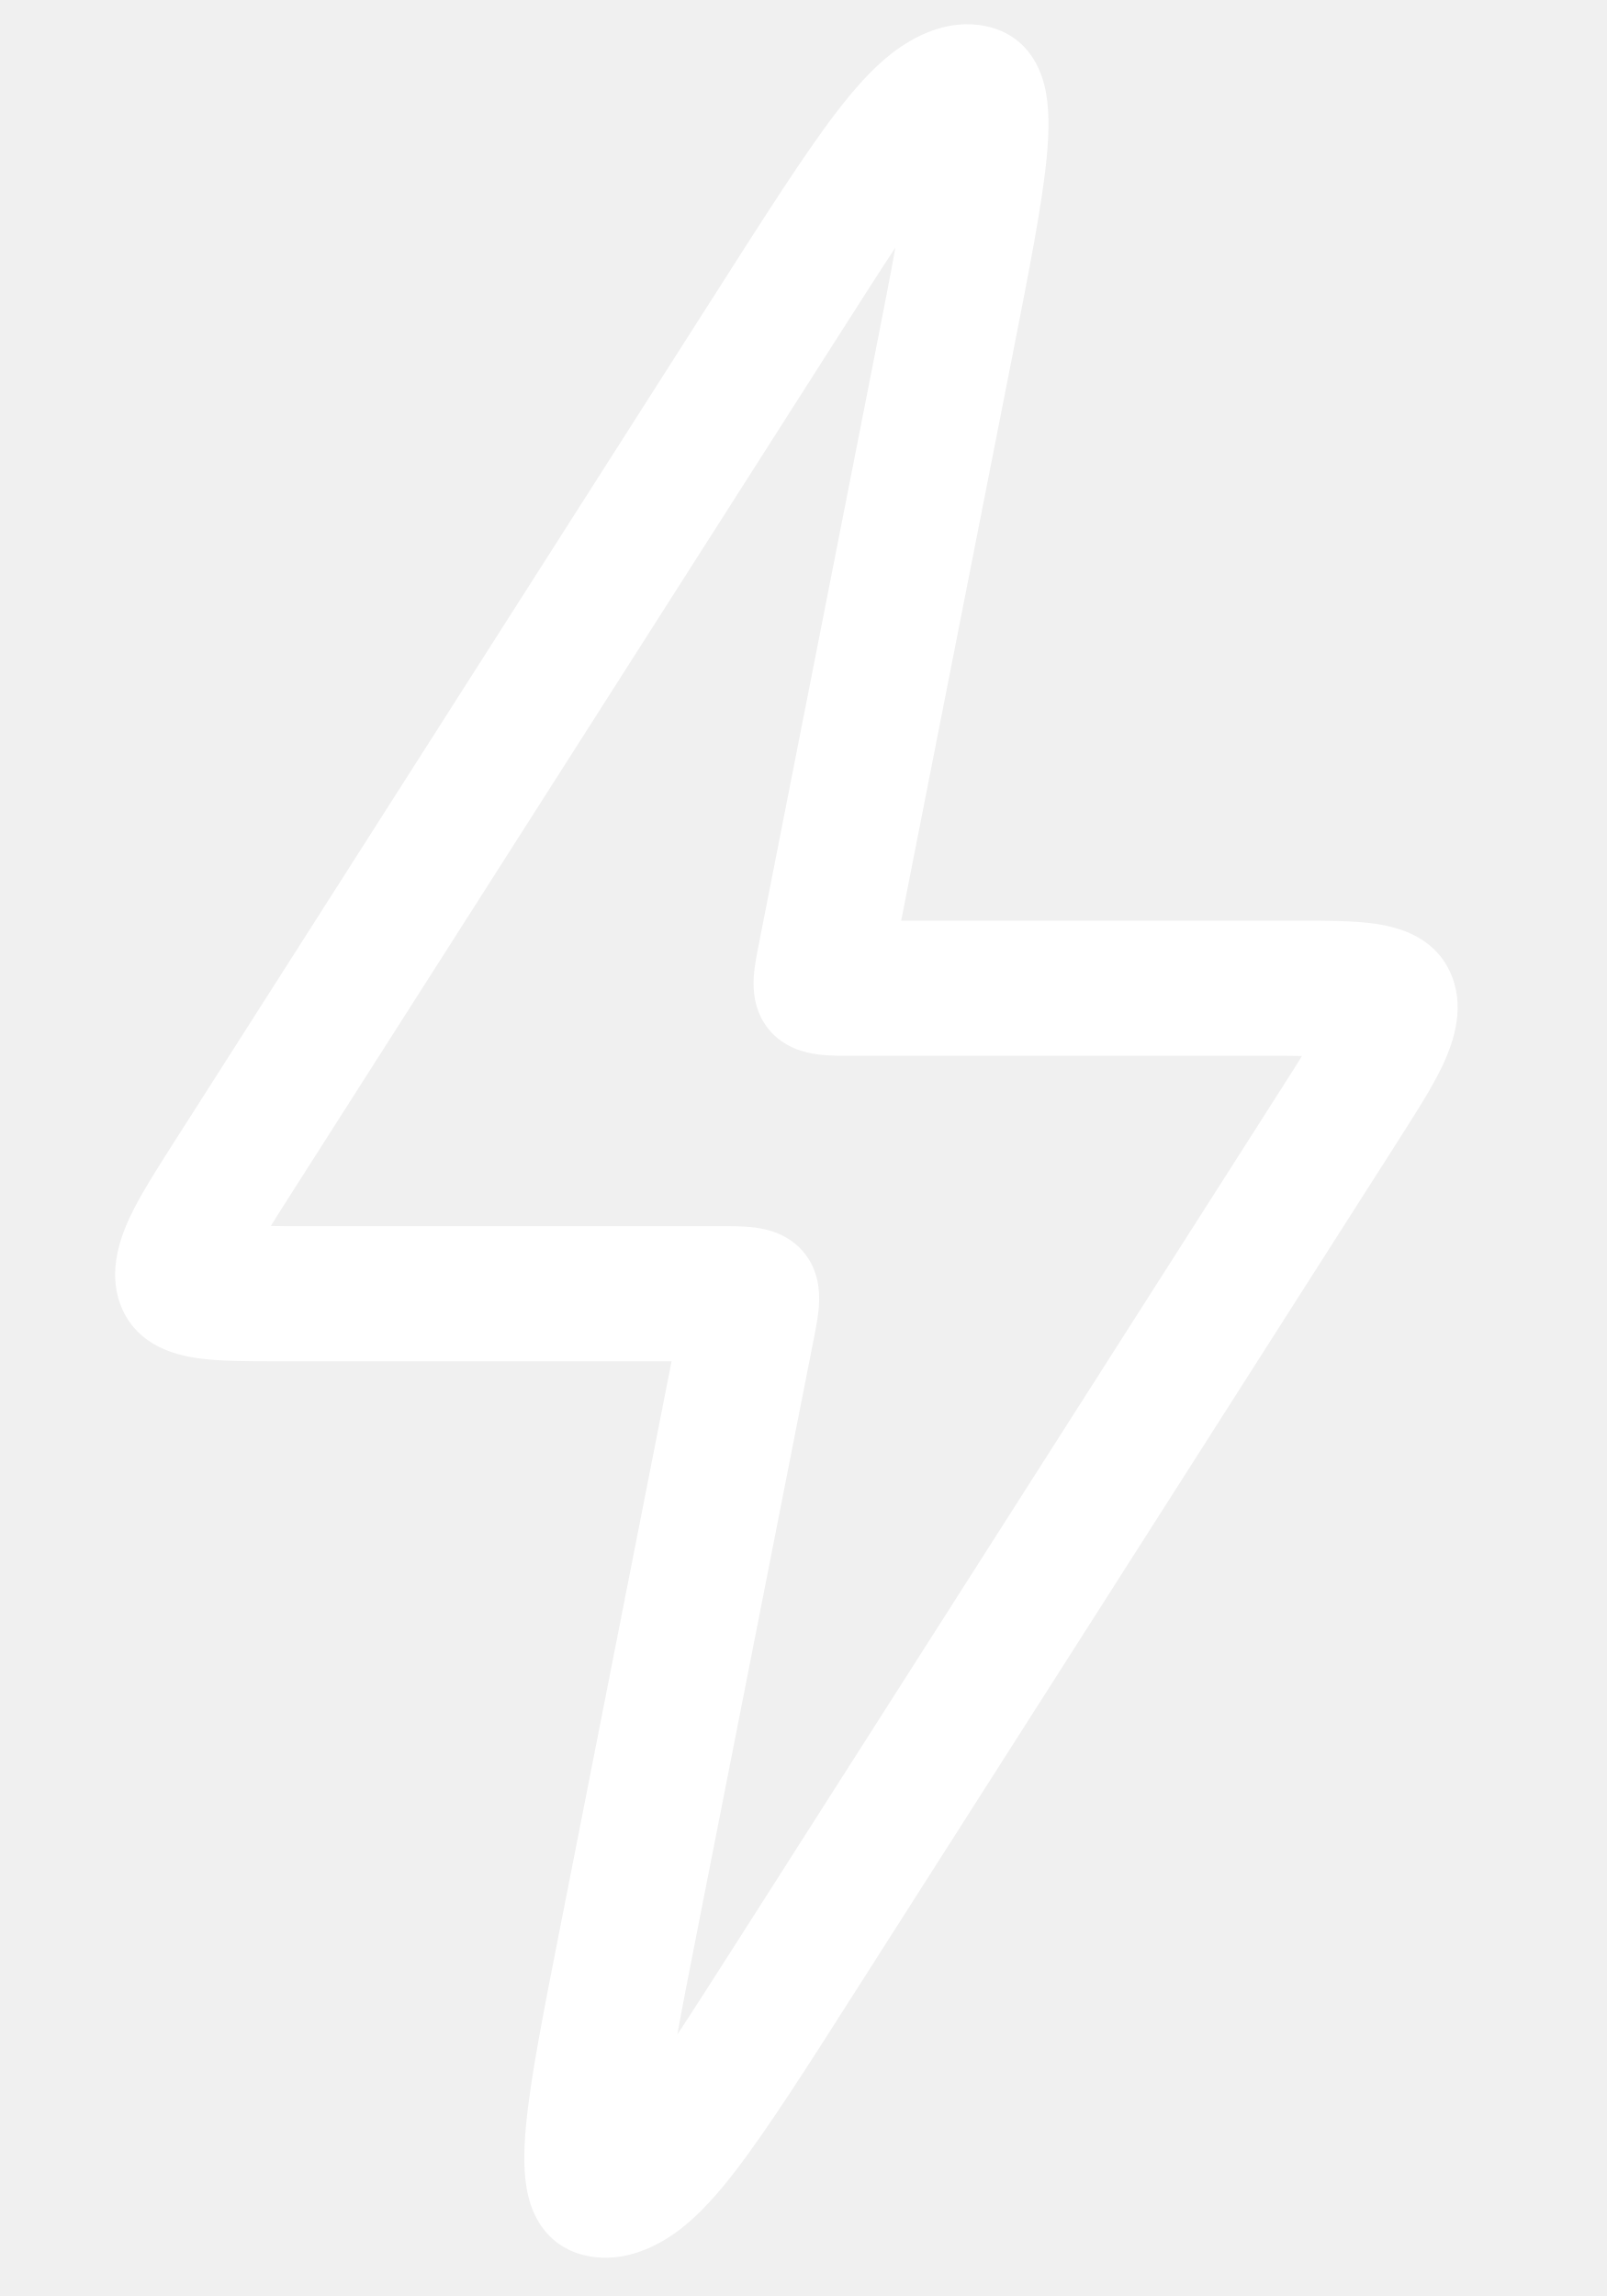
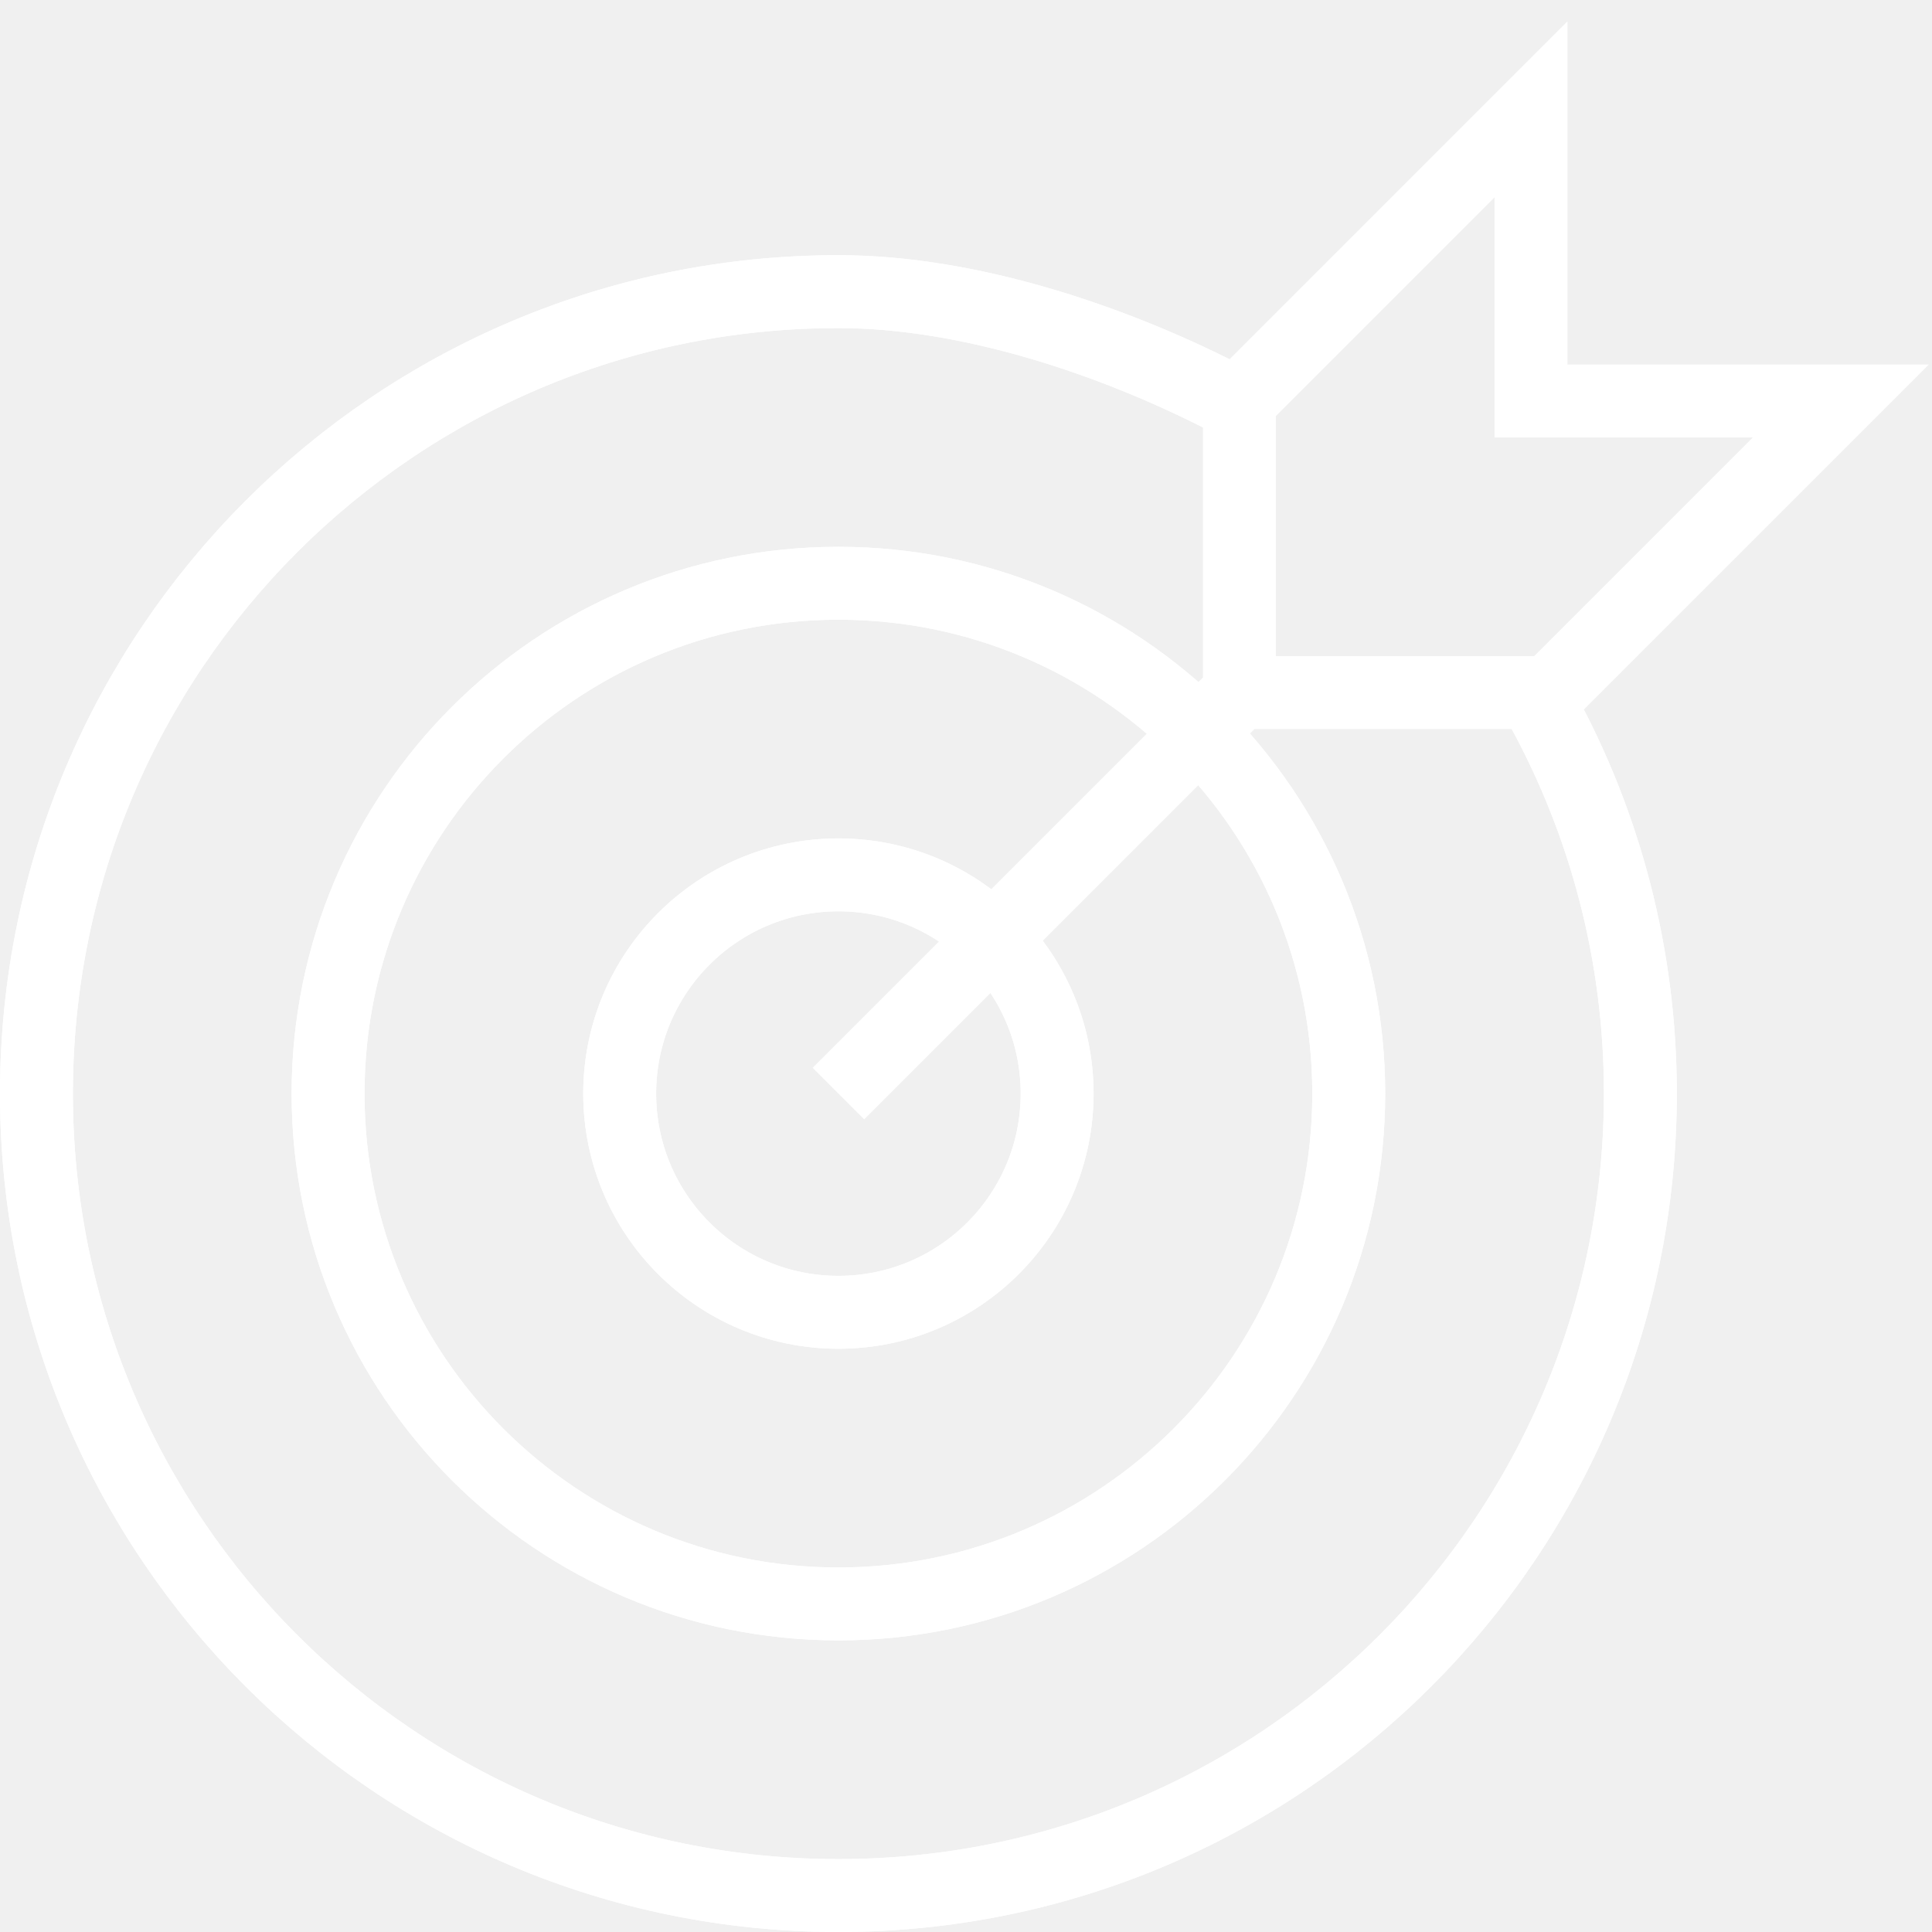
- <svg xmlns="http://www.w3.org/2000/svg" width="35" height="50" viewBox="0 0 35 50" fill="none">
-   <path d="M16.875 6.928L18.137 7.51L18.148 7.492L18.159 7.474L16.875 6.928ZM5.067 25.433L3.805 24.851H3.805L5.067 25.433ZM16.875 6.928L15.613 6.346L15.602 6.364L15.591 6.381L16.875 6.928ZM20.881 2.011L21.472 0.57L20.881 2.011ZM20.557 7.707L19.056 7.71L20.557 7.707ZM19.53 21.521L19.238 22.992L19.24 22.992L19.53 21.521ZM29.188 24.261L27.926 23.679L27.926 23.679L29.188 24.261ZM17.38 42.767L16.118 42.185L16.118 42.185L17.38 42.767ZM13.373 47.684L12.783 49.125L13.373 47.684ZM13.697 41.988L12.197 41.99L13.697 41.988ZM14.789 28.174L15.081 26.703L15.076 26.703L14.789 28.174ZM4.092 27.732L2.678 28.541L4.092 27.732ZM16.224 29.153L17.725 29.15L16.224 29.153ZM16.242 28.317L14.976 29.358L16.242 28.317ZM18.03 20.542L16.53 20.545L18.03 20.542ZM18.012 21.377L19.279 20.336L18.012 21.377ZM15.613 6.346L3.805 24.851L6.329 26.015L18.137 7.51L15.613 6.346ZM15.591 6.381L15.591 6.381L18.159 7.474L18.159 7.474L15.591 6.381ZM21.472 0.57C20.646 0.395 19.895 0.795 19.423 1.162C18.976 1.509 18.58 1.973 18.235 2.42C17.535 3.33 16.671 4.688 15.613 6.346L18.137 7.51C19.24 5.782 19.996 4.6 20.567 3.857C20.859 3.479 21.011 3.337 21.05 3.307C21.063 3.296 20.734 3.545 20.291 3.451L21.472 0.57ZM22.058 7.704C22.413 5.898 22.706 4.419 22.801 3.381C22.848 2.871 22.862 2.327 22.748 1.862C22.627 1.371 22.297 0.744 21.472 0.57L20.291 3.451C19.849 3.358 19.76 3.022 19.764 3.038C19.774 3.08 19.796 3.258 19.756 3.69C19.679 4.538 19.427 5.827 19.056 7.71L22.058 7.704ZM19.531 20.539L22.058 7.704L19.056 7.71L16.53 20.545L19.531 20.539ZM18.543 22.992H19.238L19.823 20.049H19.128L18.543 22.992ZM20.019 20.049C19.951 20.049 19.885 20.049 19.82 20.049L19.24 22.992C19.302 22.992 19.366 22.992 19.434 22.992L20.019 20.049ZM28.184 20.049H20.019L19.434 22.992H27.599L28.184 20.049ZM31.576 21.154C31.227 20.414 30.503 20.2 29.973 20.12C29.471 20.046 28.822 20.049 28.184 20.049L27.599 22.992C27.949 22.992 28.227 22.992 28.464 22.998C28.703 23.005 28.856 23.016 28.955 23.031C29.057 23.047 29.043 23.057 28.984 23.025C28.904 22.982 28.809 22.898 28.749 22.772L31.576 21.154ZM30.45 24.843C30.816 24.269 31.192 23.687 31.424 23.192C31.67 22.669 31.926 21.893 31.576 21.154L28.749 22.772C28.69 22.646 28.682 22.512 28.696 22.415C28.706 22.343 28.722 22.336 28.675 22.436C28.629 22.534 28.55 22.678 28.418 22.897C28.287 23.113 28.127 23.364 27.926 23.679L30.45 24.843ZM18.641 43.349L30.45 24.843L27.926 23.679L16.118 42.185L18.641 43.349ZM12.783 49.125C13.608 49.299 14.36 48.9 14.832 48.533C15.278 48.185 15.675 47.722 16.019 47.274C16.719 46.365 17.584 45.007 18.641 43.349L16.118 42.185C15.015 43.913 14.259 45.094 13.687 45.837C13.396 46.216 13.244 46.357 13.205 46.388C13.191 46.398 13.521 46.15 13.964 46.243L12.783 49.125ZM12.197 41.99C11.841 43.797 11.548 45.276 11.454 46.313C11.407 46.824 11.393 47.367 11.507 47.832C11.627 48.323 11.958 48.95 12.783 49.125L13.964 46.243C14.406 46.337 14.495 46.672 14.491 46.657C14.481 46.615 14.459 46.436 14.498 46.004C14.576 45.157 14.827 43.868 15.198 41.985L12.197 41.99ZM14.723 29.155L12.197 41.99L15.198 41.985L17.725 29.15L14.723 29.155ZM15.711 26.703H15.081L14.496 29.645H15.126L15.711 26.703ZM14.236 29.645C14.326 29.645 14.415 29.645 14.501 29.645L15.076 26.703C14.997 26.703 14.912 26.703 14.821 26.703L14.236 29.645ZM6.07 29.645H14.236L14.821 26.703H6.655L6.07 29.645ZM2.678 28.541C3.028 29.28 3.752 29.495 4.281 29.574C4.783 29.649 5.433 29.645 6.07 29.645L6.655 26.703C6.306 26.703 6.027 26.703 5.79 26.696C5.551 26.69 5.399 26.678 5.299 26.663C5.197 26.648 5.212 26.638 5.271 26.67C5.35 26.712 5.446 26.796 5.505 26.922L2.678 28.541ZM3.805 24.851C3.439 25.425 3.063 26.008 2.83 26.503C2.585 27.025 2.329 27.802 2.678 28.541L5.505 26.922C5.565 27.048 5.572 27.183 5.559 27.279C5.548 27.351 5.532 27.359 5.579 27.258C5.625 27.16 5.704 27.017 5.837 26.798C5.968 26.581 6.128 26.33 6.329 26.015L3.805 24.851ZM17.725 29.15C17.762 28.961 17.822 28.671 17.837 28.417C17.855 28.12 17.83 27.666 17.509 27.276L14.976 29.358C14.884 29.247 14.83 29.121 14.804 29.005C14.781 28.901 14.785 28.825 14.786 28.814C14.786 28.804 14.786 28.82 14.774 28.887C14.763 28.954 14.747 29.035 14.723 29.155L17.725 29.15ZM15.126 29.645C15.249 29.645 15.332 29.645 15.399 29.647C15.467 29.648 15.483 29.651 15.473 29.65C15.462 29.648 15.387 29.638 15.289 29.595C15.181 29.547 15.068 29.47 14.976 29.358L17.509 27.276C17.189 26.886 16.747 26.773 16.453 26.734C16.2 26.699 15.904 26.703 15.711 26.703L15.126 29.645ZM16.53 20.545C16.493 20.734 16.432 21.024 16.417 21.278C16.399 21.574 16.425 22.029 16.745 22.419L19.279 20.336C19.371 20.448 19.425 20.573 19.451 20.689C19.474 20.794 19.469 20.869 19.469 20.88C19.468 20.89 19.469 20.874 19.48 20.807C19.491 20.741 19.507 20.66 19.531 20.539L16.53 20.545ZM19.128 20.049C19.005 20.049 18.923 20.049 18.855 20.048C18.787 20.046 18.771 20.043 18.781 20.045C18.792 20.046 18.867 20.056 18.965 20.099C19.074 20.147 19.187 20.224 19.279 20.336L16.745 22.419C17.066 22.808 17.508 22.921 17.802 22.961C18.054 22.995 18.35 22.992 18.543 22.992L19.128 20.049Z" fill="white" />
+ <svg xmlns="http://www.w3.org/2000/svg" width="53" height="53" viewBox="0 0 53 53" fill="none">
+   <circle cx="23" cy="30" r="6" stroke="white" stroke-width="2" />
+   <circle cx="23" cy="30" r="6" stroke="white" stroke-width="2" />
+   <circle cx="23" cy="30" r="14" stroke="white" stroke-width="2" />
+   <circle cx="23" cy="30" r="14" stroke="white" stroke-width="2" />
+   <path d="M33.522 10.87C30.525 9.341 26.595 8 23 8C10.85 8 1 17.85 1 30C1 42.15 10.85 52 23 52C35.15 52 45 42.15 45 30C45 26.189 44.031 22.604 42.325 19.478" stroke="white" stroke-width="2" />
+   <path d="M33.522 10.87C30.525 9.341 26.595 8 23 8C10.85 8 1 17.85 1 30C1 42.15 10.85 52 23 52C35.15 52 45 42.15 45 30C45 26.189 44.031 22.604 42.325 19.478" stroke="white" stroke-width="2" />
+   <path d="M23 30L34 19M34 19V11L42 3V9.5V11H44H50.5L42.5 19H34Z" stroke="white" stroke-width="2" />
</svg>
